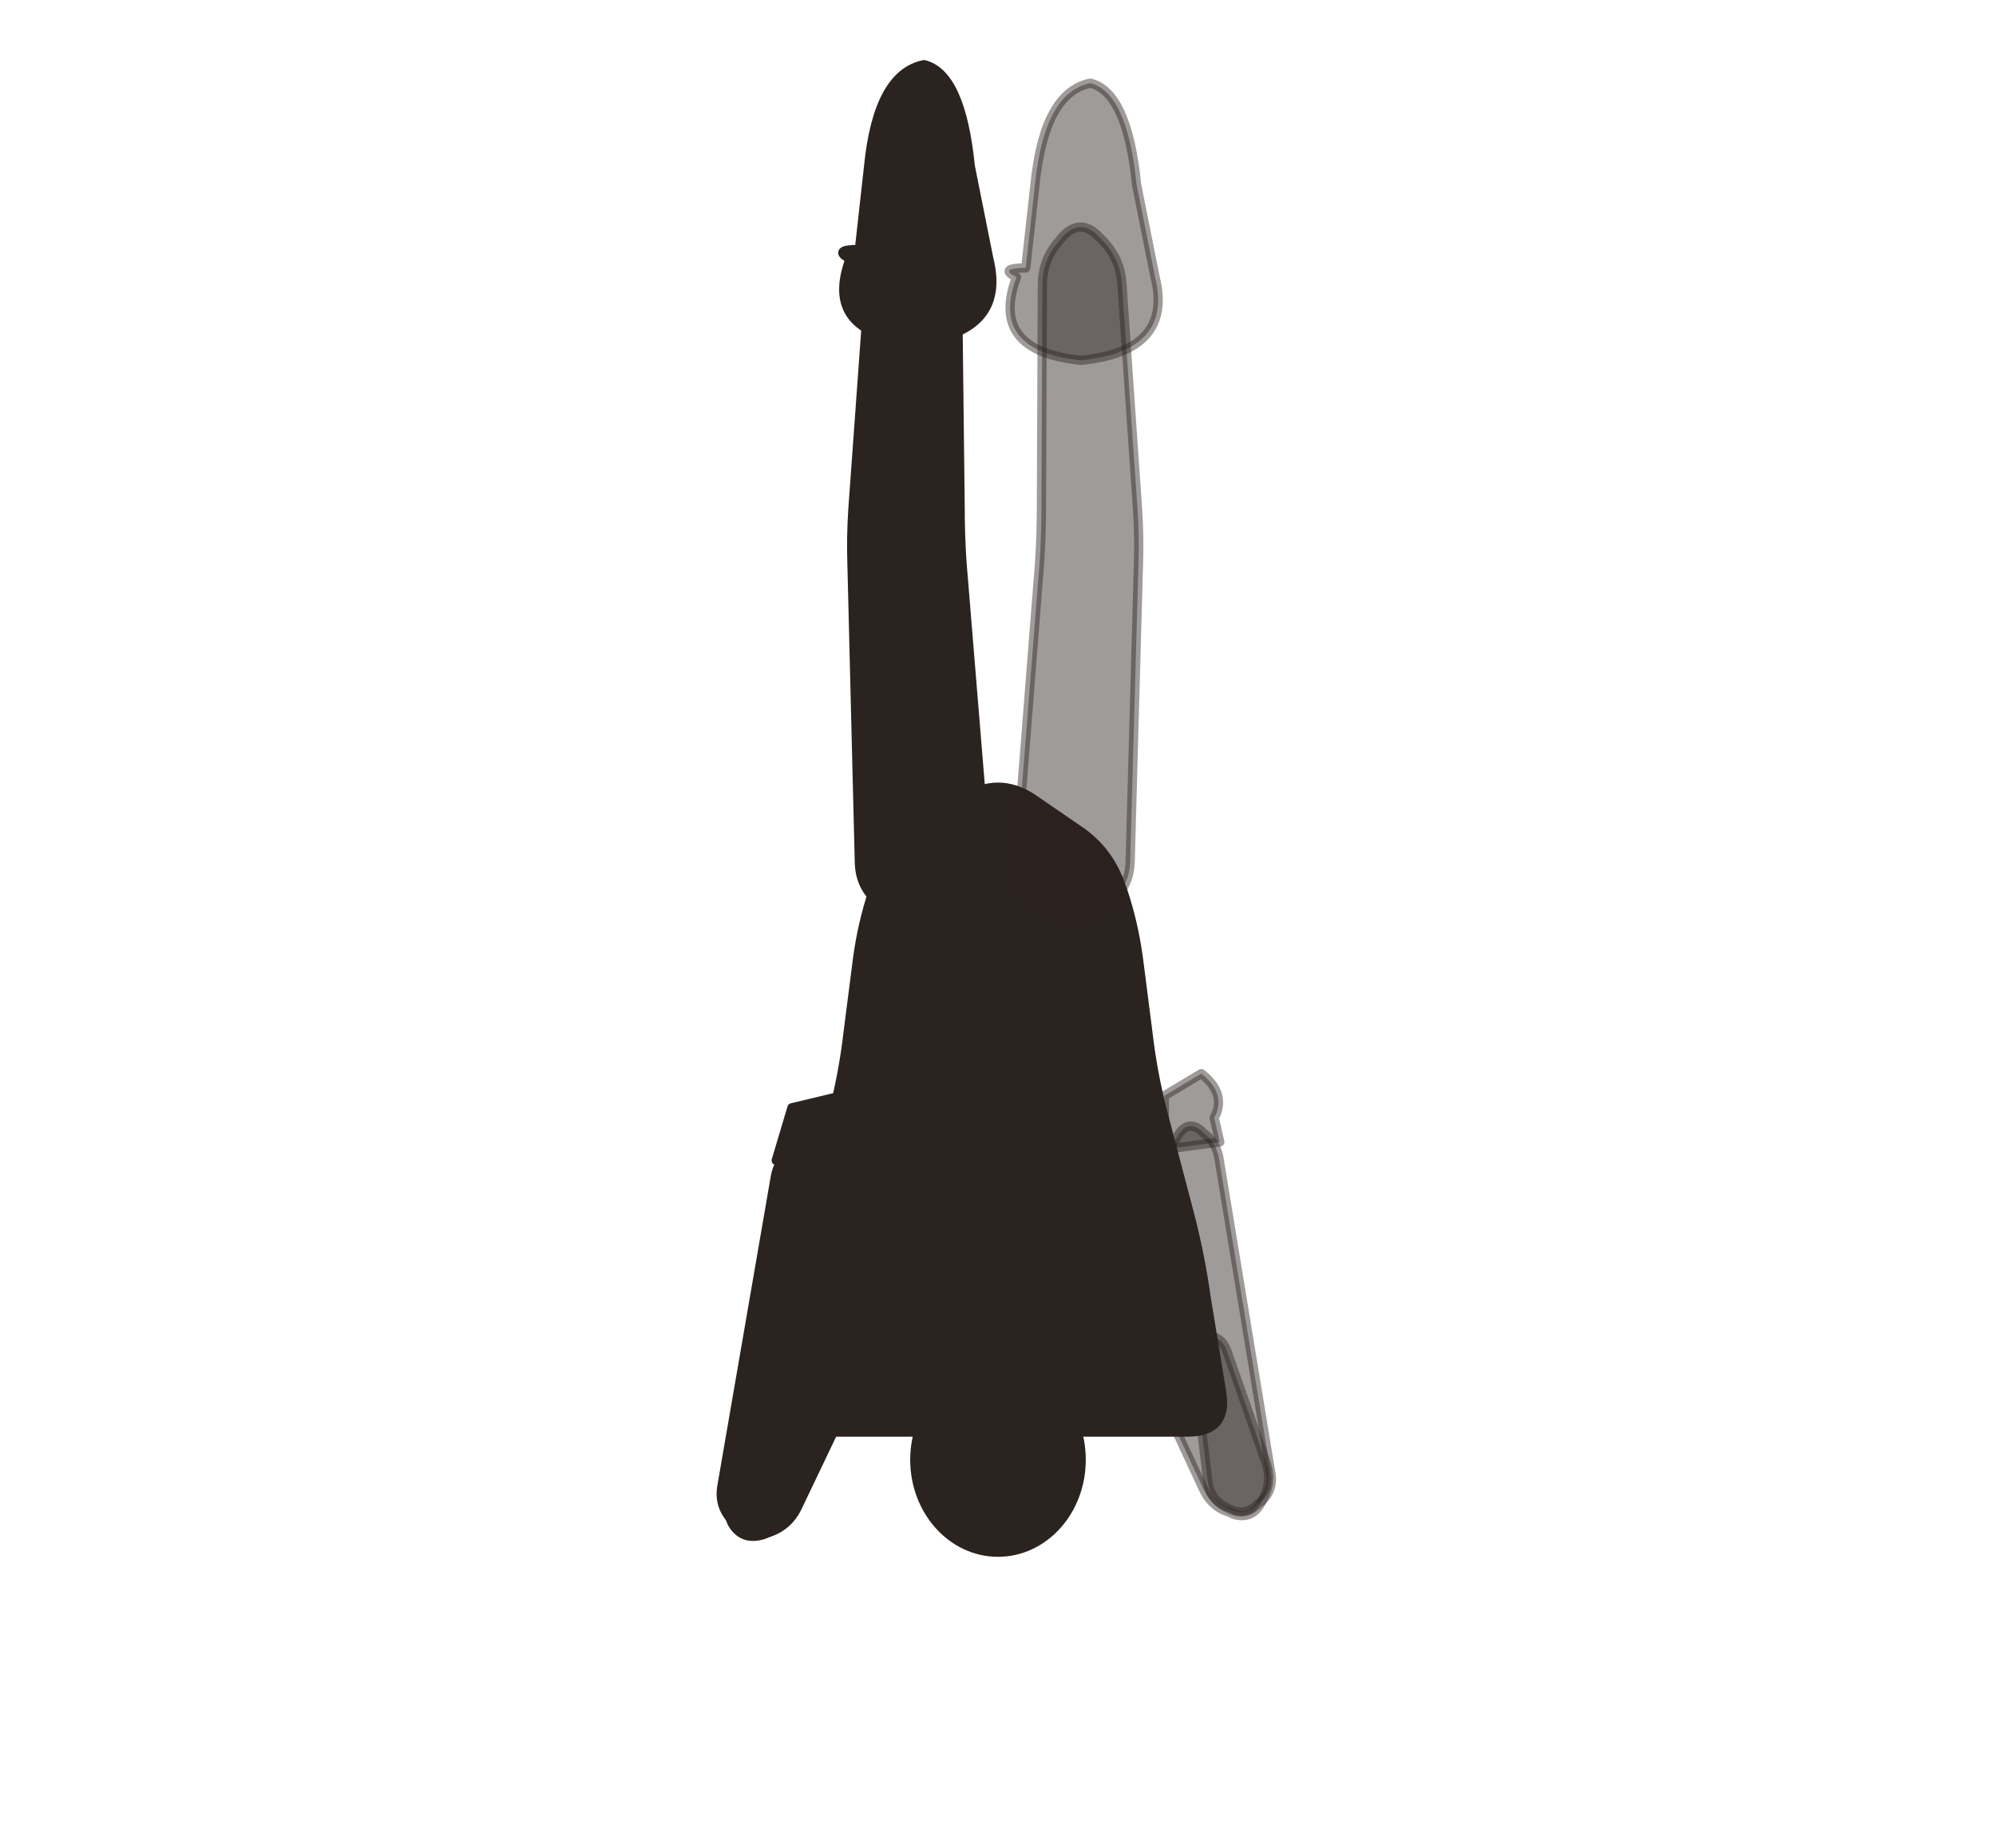
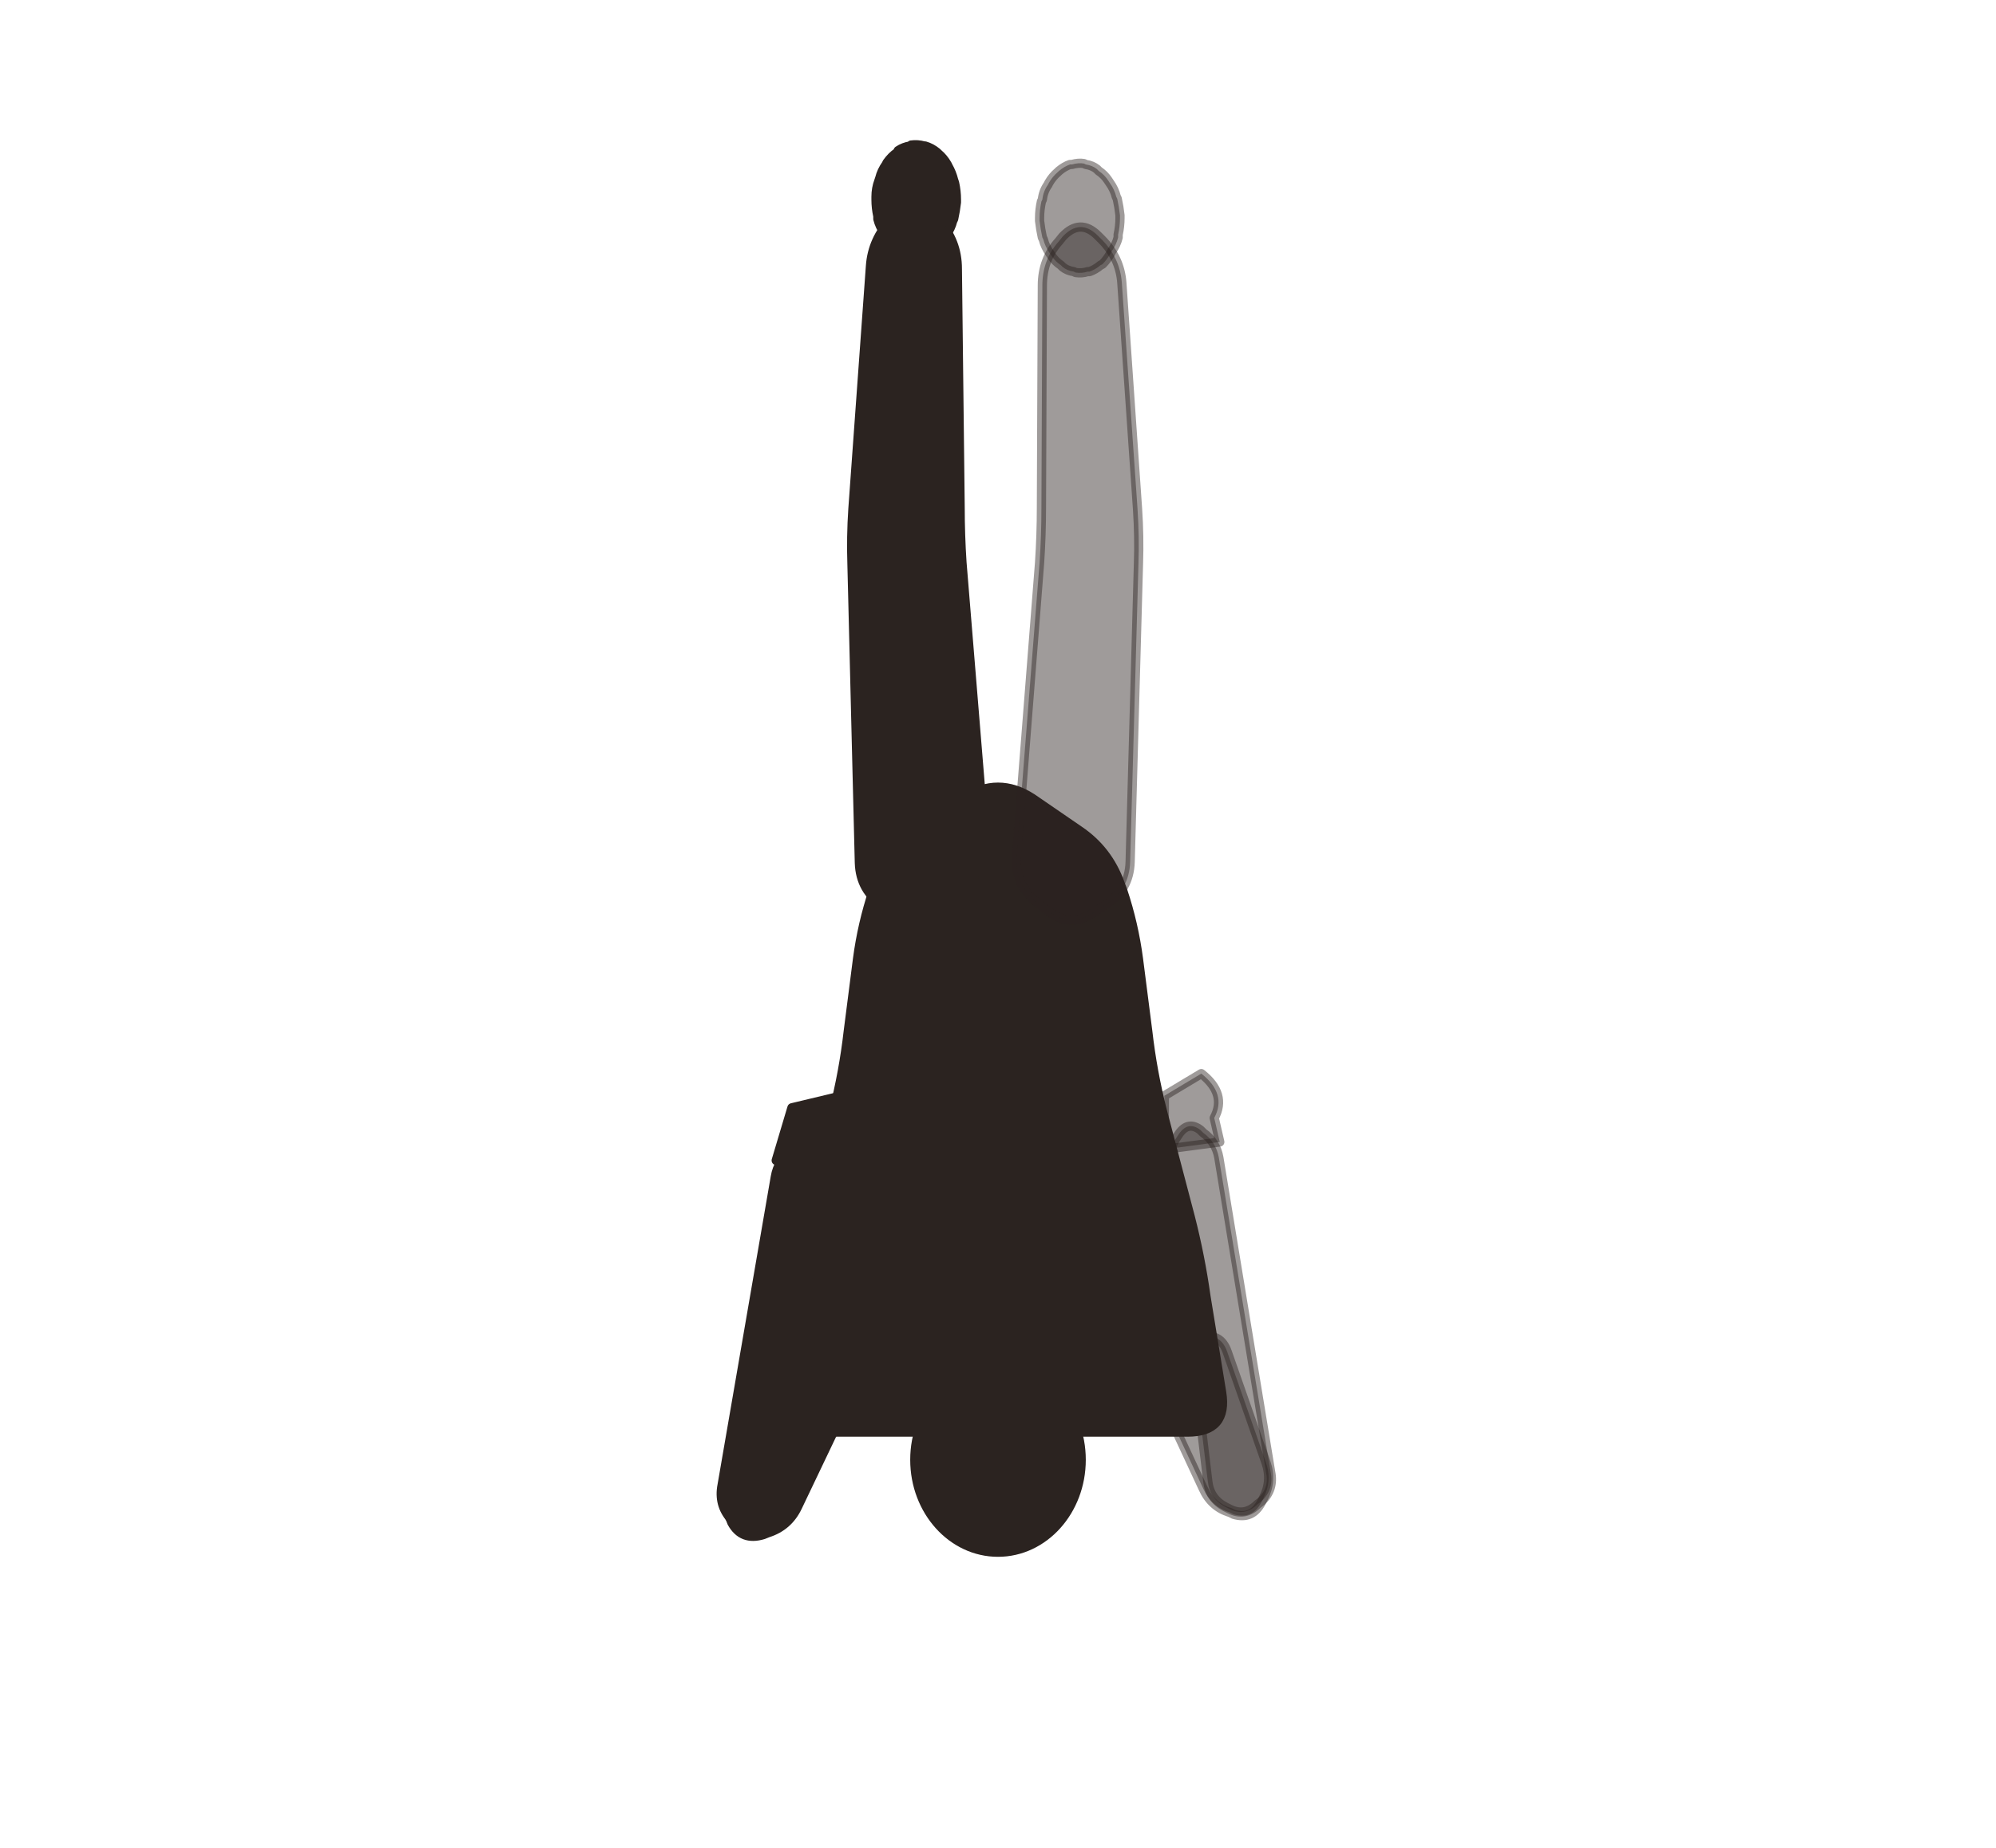
<svg xmlns="http://www.w3.org/2000/svg" viewBox="-8 0 216 200">
  <path d="M 116.8,149.5 L 122.2,161.1 Q 123.1,163.1 125.1,163.7 L 125.5,163.9 Q 127.5,164.5 128.5,162.6 L 128.7,162.2 Q 129.7,160.3 129,158.3 L 124.8,146.3 Q 124.1,144.3 122.1,144.7 L 121.6,144.8 Q 119.6,145.1 118,146.3 L 117.6,146.5 Q 115.9,147.7 116.8,149.5 Z" fill="#2b2320" stroke="#2b2320" stroke-width="1" stroke-linejoin="round" fill-opacity="0.45" stroke-opacity="0.45" />
  <path d="M 129.5,159.3 L 123.9,125.3 Q 123.6,123.6 122.2,122.6 L 121.9,122.3 Q 120.6,121.3 119.6,122.7 L 119.4,123 Q 118.4,124.4 118.6,126.1 L 122.7,160.3 Q 122.9,162.2 124.6,163.1 L 125,163.3 Q 126.7,164.2 128.1,162.8 L 128.5,162.5 Q 129.9,161.2 129.5,159.3 Z" fill="#2b2320" stroke="#2b2320" stroke-width="1" stroke-linejoin="round" fill-opacity="0.45" stroke-opacity="0.45" />
  <path d="M 118,124.4 L 118,118.6 L 122,116.2 Q 124.8,118.4 123.4,121 L 124,123.6 Z" fill="#2b2320" stroke="#2b2320" stroke-width="1" stroke-linejoin="round" fill-opacity="0.45" stroke-opacity="0.45" />
  <path d="M 75.8,150.7 L 77.5,140.3 Q 78.1,136 79.2,131.7 L 82.2,120.3 Q 83.3,116 83.8,111.6 L 84.8,103.8 Q 85.3,100 86.5,96.4 L 86.8,95.6 Q 88.1,92 91.2,89.9 L 96.3,86.4 Q 100,84 103.7,86.4 L 108.8,89.9 Q 111.9,92 113.2,95.6 L 113.5,96.4 Q 114.7,100 115.2,103.8 L 116.2,111.6 Q 116.7,116 117.8,120.3 L 120.8,131.7 Q 121.9,136 122.5,140.3 L 124.2,150.7 Q 124.9,155 120.5,155 L 79.5,155 Q 75.1,155 75.8,150.7 Z" fill="#2b2320" stroke="#2b2320" stroke-width="1" stroke-linejoin="round" />
  <path d="M 114.3,93.3 L 115.2,61 Q 115.3,58.1 115.1,55.1 L 113.4,30.6 Q 113.2,27.9 111.2,25.9 L 110.8,25.5 Q 108.9,23.6 107,25.6 L 106.6,26.1 Q 104.8,28.1 104.8,30.9 L 104.7,54.9 Q 104.7,57.9 104.5,60.9 L 102,92.7 Q 101.8,95.7 104.1,97.6 L 105.4,98.6 Q 107.8,100.5 110.3,98.8 L 111.7,97.9 Q 114.2,96.3 114.3,93.3 Z" fill="#2b2320" stroke="#2b2320" stroke-width="1" stroke-linejoin="round" fill-opacity="0.45" stroke-opacity="0.45" />
-   <path d="M 102,30 Q 99,38 109,39 Q 119,38 117,30 L 115,20 Q 114,10 110,9 Q 105,10 104,20 L 103,29 Q 100,29 102,30 Z" fill="#2b2320" stroke="#2b2320" stroke-width="1" stroke-linejoin="round" fill-opacity="0.45" stroke-opacity="0.45" />
+   <path d="M 108,17.8 L 107.8,17.8 Q 107.2,18 106.6,18.5 L 106.5,18.6 Q 105.9,19.1 105.5,19.8 L 105.4,20 Q 104.9,20.7 104.8,21.6 L 104.7,21.8 Q 104.5,22.7 104.5,23.6 L 104.5,23.9 Q 104.6,24.8 104.8,25.7 L 104.9,25.9 Q 105.1,26.7 105.6,27.4 L 105.8,27.7 Q 106.2,28.3 106.8,28.7 L 107,28.9 Q 107.5,29.3 108.2,29.4 L 108.4,29.5 Q 109.1,29.6 109.7,29.4 L 109.9,29.4 Q 110.5,29.2 111.1,28.7 L 111.3,28.6 Q 111.8,28.1 112.2,27.4 L 112.3,27.2 Q 112.8,26.5 113,25.7 L 113,25.4 Q 113.2,24.5 113.2,23.6 L 113.2,23.3 Q 113.1,22.4 112.9,21.5 L 112.8,21.3 Q 112.6,20.5 112.1,19.8 L 111.9,19.5 Q 111.5,18.9 110.9,18.5 L 110.7,18.3 Q 110.2,17.9 109.5,17.8 L 109.3,17.7 Q 108.7,17.6 108,17.8 Z" fill="#2b2320" stroke="#2b2320" stroke-width="1" stroke-linejoin="round" fill-opacity="0.45" stroke-opacity="0.45" />
  <path d="M 98.7,92.6 L 96.1,60.9 Q 95.9,57.9 95.9,54.9 L 95.6,29.1 Q 95.6,26.1 93.6,23.9 L 93.2,23.4 Q 91.2,21.2 89,23.3 L 88.5,23.7 Q 86.4,25.9 86.2,28.8 L 84.3,55.1 Q 84.1,58.1 84.2,61.1 L 85,93.4 Q 85.1,96.4 87.6,98 L 89.7,99.3 Q 92.3,101 94.6,99.1 L 96.6,97.5 Q 98.9,95.6 98.7,92.6 Z" fill="#2b2320" stroke="#2b2320" stroke-width="1" stroke-linejoin="round" />
-   <path d="M 84,28 Q 81,36 91,37 Q 101,36 99,28 L 97,18 Q 96,8 92,7 Q 87,8 86,18 L 85,27 Q 82,27 84,28 Z" fill="#2b2320" stroke="#2b2320" stroke-width="1" stroke-linejoin="round" />
+   <path d="M 90.6,15.7 L 90.5,15.8 Q 89.8,15.9 89.2,16.3 L 89.1,16.5 Q 88.5,16.9 88,17.6 L 87.9,17.8 Q 87.4,18.5 87.2,19.3 L 87.1,19.6 Q 86.8,20.4 86.8,21.3 L 86.8,21.6 Q 86.8,22.5 87,23.4 L 87,23.7 Q 87.2,24.5 87.7,25.2 L 87.8,25.5 Q 88.2,26.1 88.7,26.6 L 88.9,26.7 Q 89.5,27.2 90.1,27.4 L 90.3,27.4 Q 91,27.6 91.6,27.5 L 91.8,27.4 Q 92.5,27.3 93,26.9 L 93.2,26.7 Q 93.8,26.3 94.2,25.7 L 94.4,25.4 Q 94.9,24.7 95.1,23.9 L 95.2,23.7 Q 95.4,22.8 95.5,21.9 L 95.5,21.6 Q 95.5,20.7 95.3,19.8 L 95.2,19.5 Q 95,18.7 94.6,18 L 94.5,17.8 Q 94.1,17.1 93.5,16.6 L 93.4,16.5 Q 92.8,16 92.1,15.8 L 92,15.8 Q 91.3,15.6 90.6,15.7 Z" fill="#2b2320" stroke="#2b2320" stroke-width="1" stroke-linejoin="round" />
  <ellipse cx="100" cy="158" rx="9" ry="10" fill="#2b2320" stroke="#2b2320" stroke-width="1" stroke-linejoin="round" />
  <path d="M 74.6,148.3 L 70.7,160 Q 69.9,162.2 71,164.3 L 71.2,164.8 Q 72.3,166.8 74.6,166.1 L 75.1,165.9 Q 77.3,165.2 78.3,163.1 L 83.6,152 Q 84.6,149.9 82.7,148.6 L 82.3,148.3 Q 80.4,147 78.1,146.6 L 77.6,146.5 Q 75.4,146.1 74.6,148.3 Z" fill="#2b2320" stroke="#2b2320" stroke-width="1" stroke-linejoin="round" />
  <path d="M 77.7,162.1 L 81.6,128.2 Q 81.8,126.4 80.7,124.9 L 80.5,124.6 Q 79.4,123.1 78,124.2 L 77.7,124.5 Q 76.2,125.6 75.9,127.4 L 70.1,161 Q 69.8,163.1 71.3,164.6 L 71.7,165 Q 73.2,166.5 75.1,165.5 L 75.6,165.3 Q 77.5,164.2 77.7,162.1 Z" fill="#2b2320" stroke="#2b2320" stroke-width="1" stroke-linejoin="round" />
  <path d="M 76,125.6 L 77.7,119.9 L 82.3,118.8 Q 84.3,121.7 82.2,123.8 L 82,126.4 Z" fill="#2b2320" stroke="#2b2320" stroke-width="1" stroke-linejoin="round" />
</svg>
